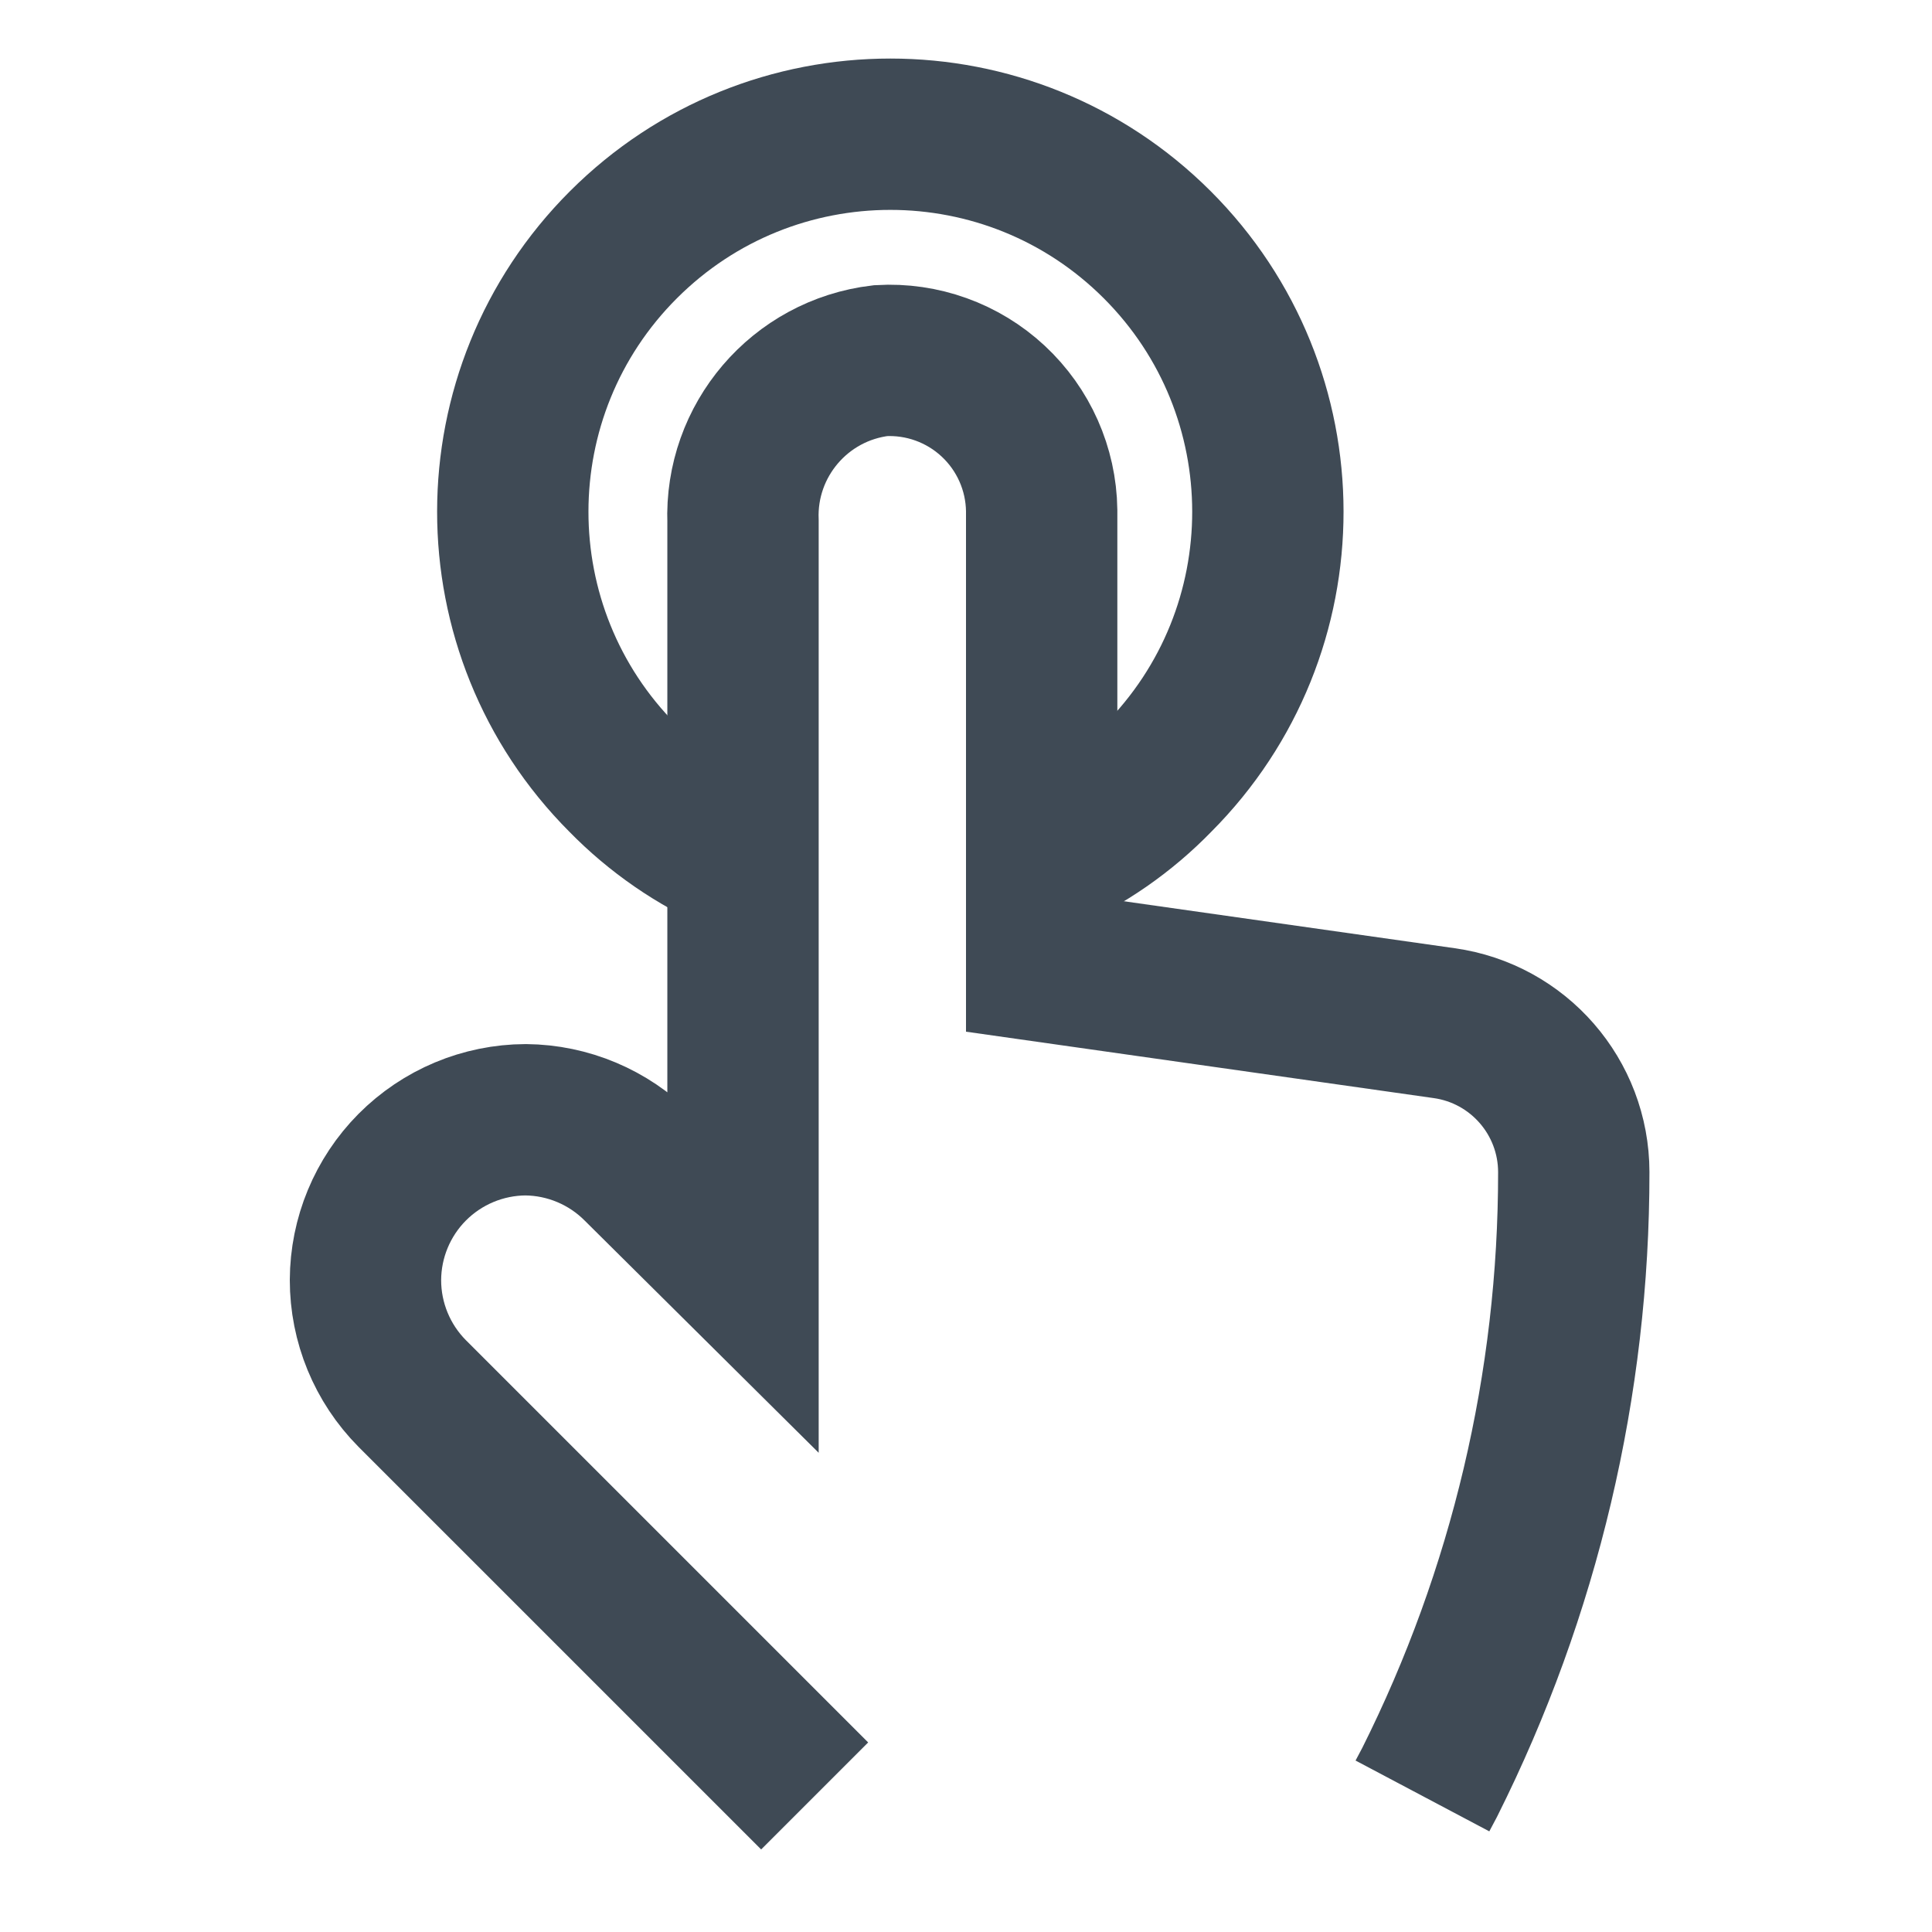
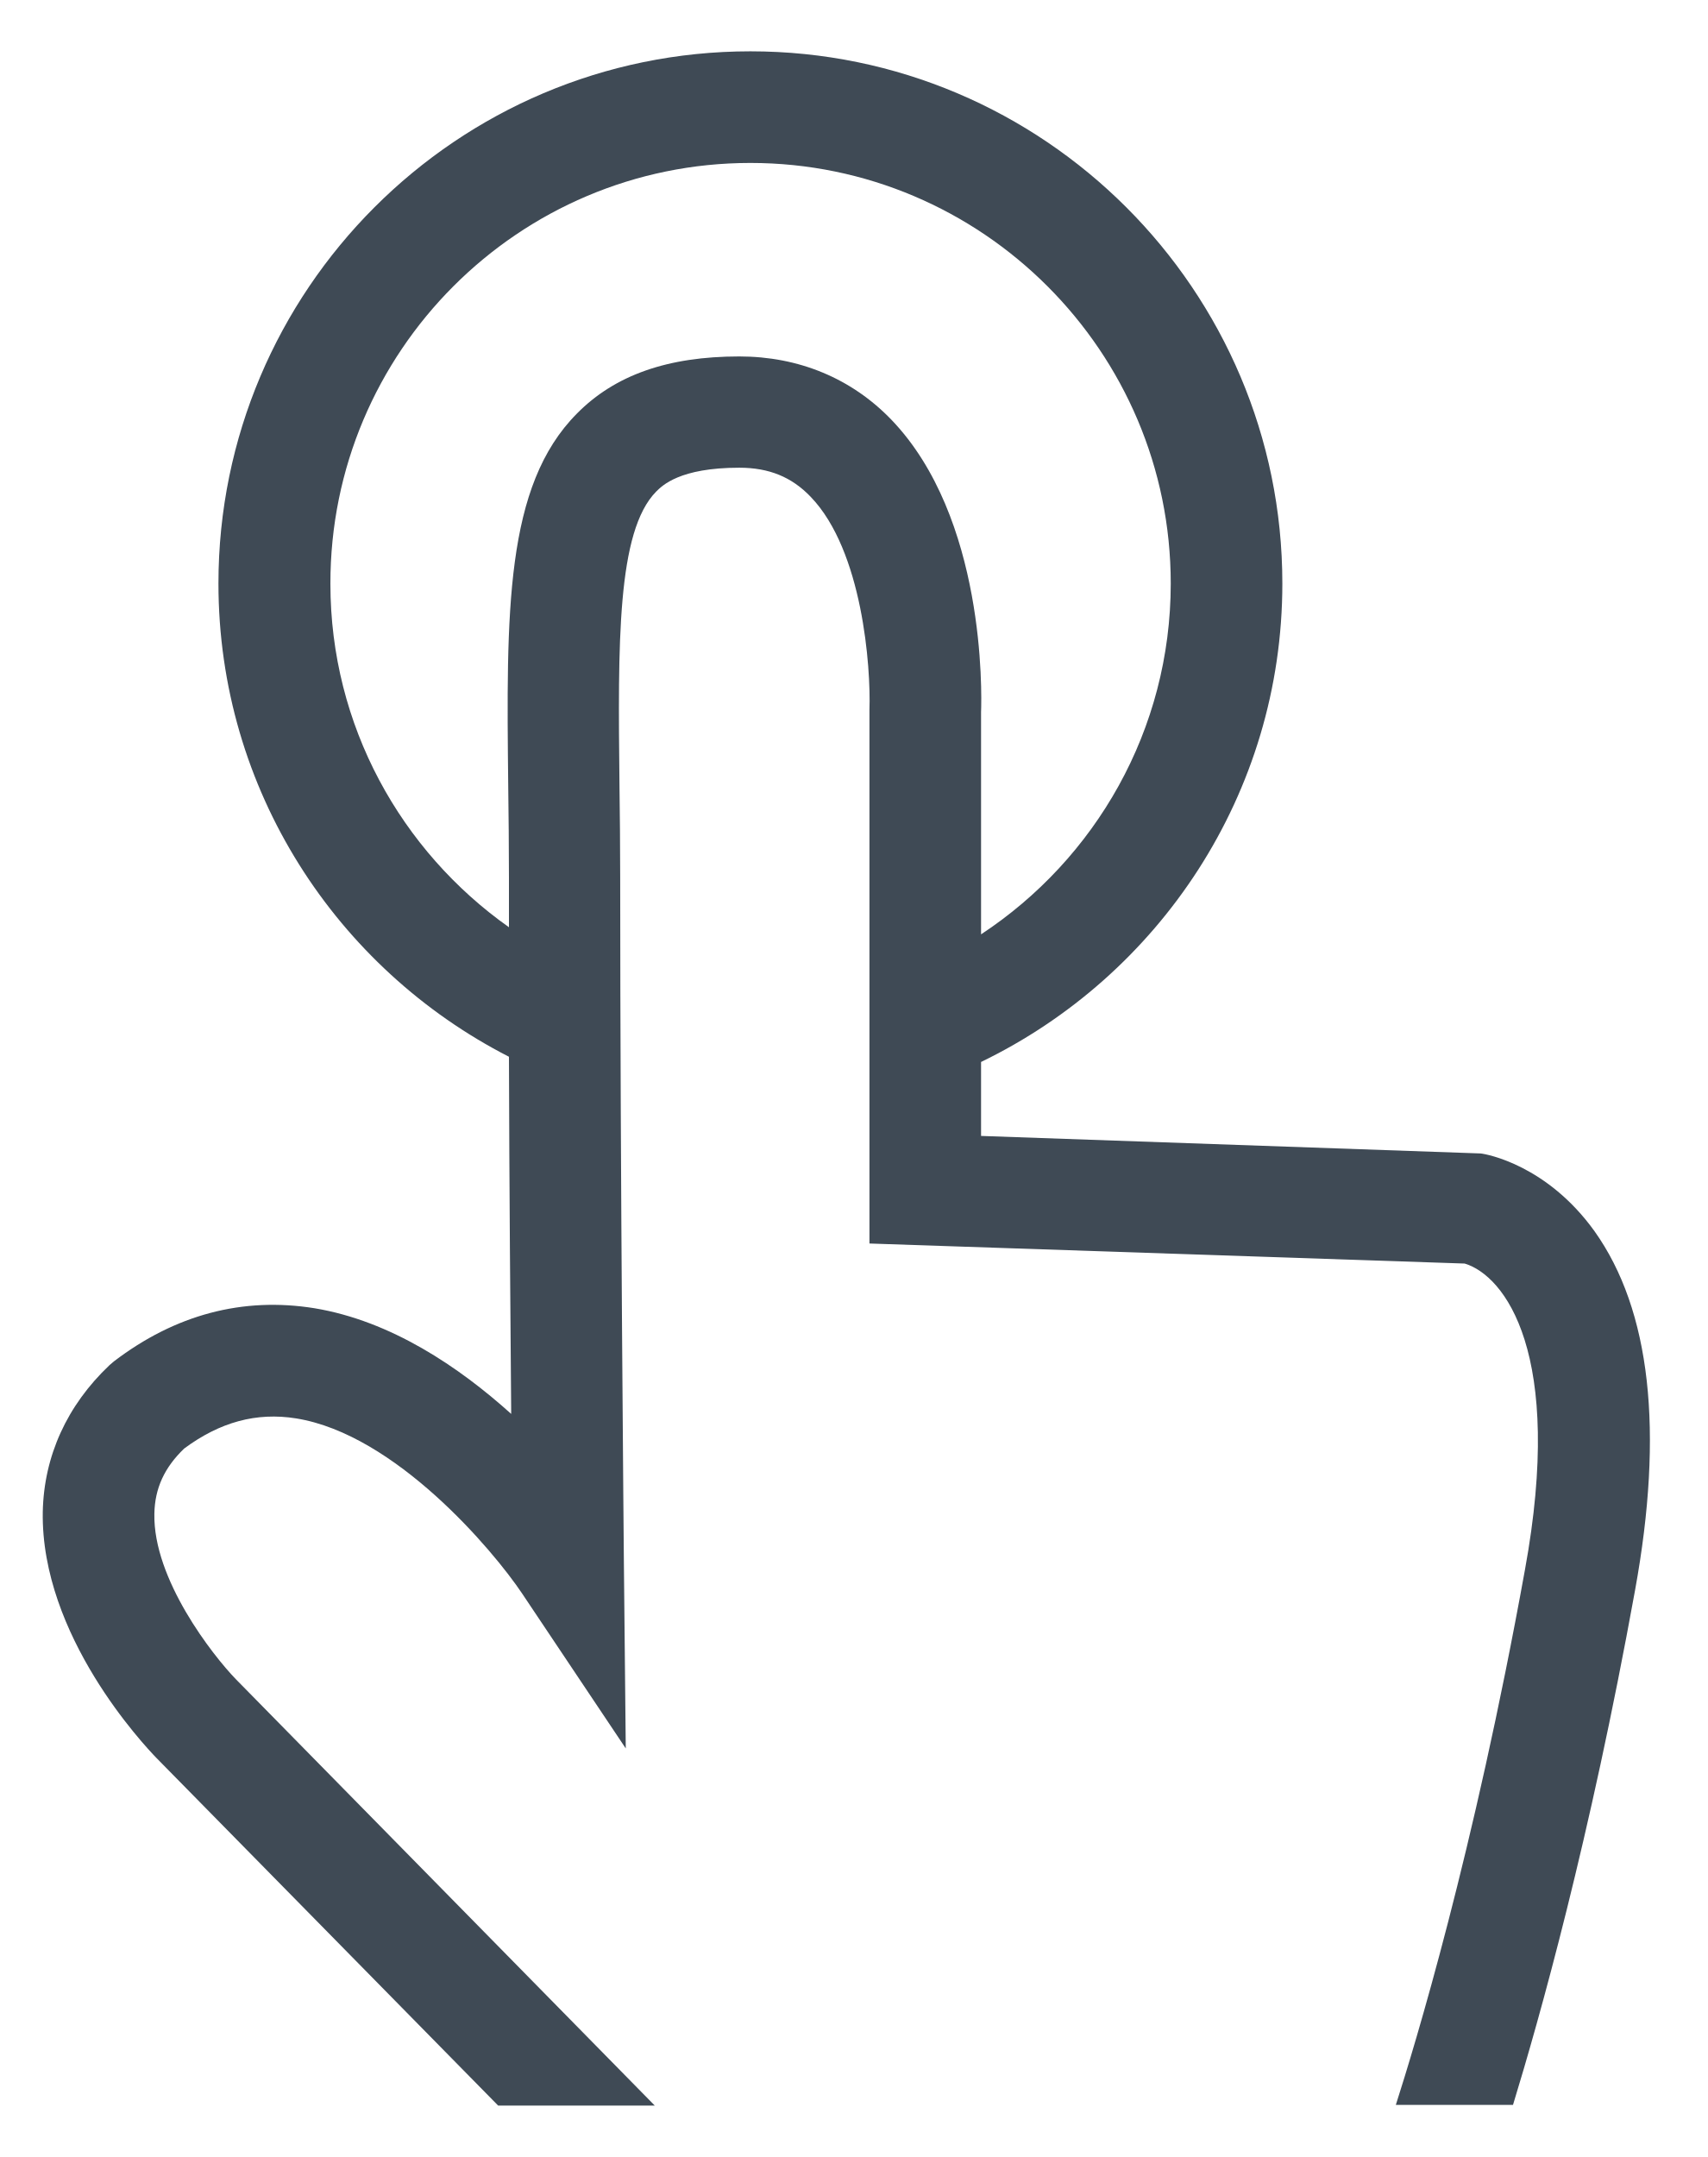
- <svg xmlns="http://www.w3.org/2000/svg" width="24px" height="24px" viewBox="0 0 24 24" id="Layer_1" data-name="Layer 1">
-   <defs>
-     <style>.cls-1{fill:none;stroke:#3F4A55;stroke-miterlimit:10;stroke-width:1.88px;}</style>
-   </defs>
-   <path class="cls-1" d="M10.12,22.31l-5-5a2,2,0,0,1-.58-1.41,2,2,0,0,1,.58-1.4,2,2,0,0,1,1.41-.59,2,2,0,0,1,1.4.59l1.3,1.29V6.48a1.94,1.94,0,0,1,1.71-2,1.89,1.89,0,0,1,2,1.86V12l5,.71a1.87,1.87,0,0,1,1.61,1.85h0a16.9,16.9,0,0,1-1.79,7.58l-.09.17" />
-   <path class="cls-1" d="M12.94,10.67a4.55,4.55,0,0,0,1.44-1,4.69,4.69,0,1,0-6.64,0,4.59,4.59,0,0,0,1.45,1" />
+ <svg xmlns="http://www.w3.org/2000/svg" width="19" height="24" viewBox="0 0 19 24" fill="none">
+   <g clip-path="url(#clip0_203_922)">
+     <path d="M17.745 13.699C17.219 12.967 16.552 12.842 16.478 12.834L10.918 12.639V11.816C12.897 10.859 14.271 8.835 14.271 6.492C14.271 3.225 11.613 0.571 8.351 0.571C5.084 0.571 2.431 3.229 2.431 6.492C2.431 8.789 3.747 10.777 5.664 11.758C5.668 13.211 5.68 14.664 5.689 15.732C5.109 15.21 4.352 14.697 3.499 14.556C2.7 14.428 1.95 14.627 1.267 15.148L1.218 15.19C0.746 15.637 0.489 16.2 0.476 16.821C0.452 18.2 1.607 19.421 1.739 19.558L5.544 23.428H7.287L2.625 18.684C2.368 18.419 1.702 17.57 1.718 16.842C1.723 16.56 1.83 16.328 2.05 16.117C2.447 15.823 2.853 15.711 3.296 15.782C4.401 15.96 5.486 17.247 5.809 17.728L6.964 19.454L6.943 17.376C6.943 17.334 6.902 13.037 6.902 9.762C6.902 9.402 6.898 9.058 6.894 8.731C6.877 7.154 6.865 5.912 7.303 5.469C7.37 5.403 7.564 5.204 8.227 5.204C8.558 5.204 8.81 5.307 9.021 5.527C9.601 6.127 9.692 7.427 9.676 7.895V13.836L16.3 14.059C16.743 14.192 17.413 15.053 16.97 17.471C16.399 20.626 15.741 22.774 15.534 23.42H16.838C17.128 22.472 17.691 20.481 18.196 17.695C18.519 15.922 18.37 14.577 17.745 13.699ZM8.227 3.966C7.432 3.966 6.844 4.173 6.422 4.6C5.618 5.407 5.635 6.81 5.656 8.748C5.66 9.071 5.664 9.41 5.664 9.766C5.664 9.944 5.664 10.131 5.664 10.317C4.463 9.468 3.677 8.073 3.677 6.496C3.673 3.912 5.772 1.813 8.351 1.813C10.93 1.813 13.029 3.912 13.029 6.492C13.029 8.123 12.189 9.559 10.918 10.396V7.924C10.926 7.705 10.967 5.759 9.92 4.67C9.477 4.21 8.889 3.966 8.227 3.966Z" fill="#3F4A55" />
+   </g>
</svg>
